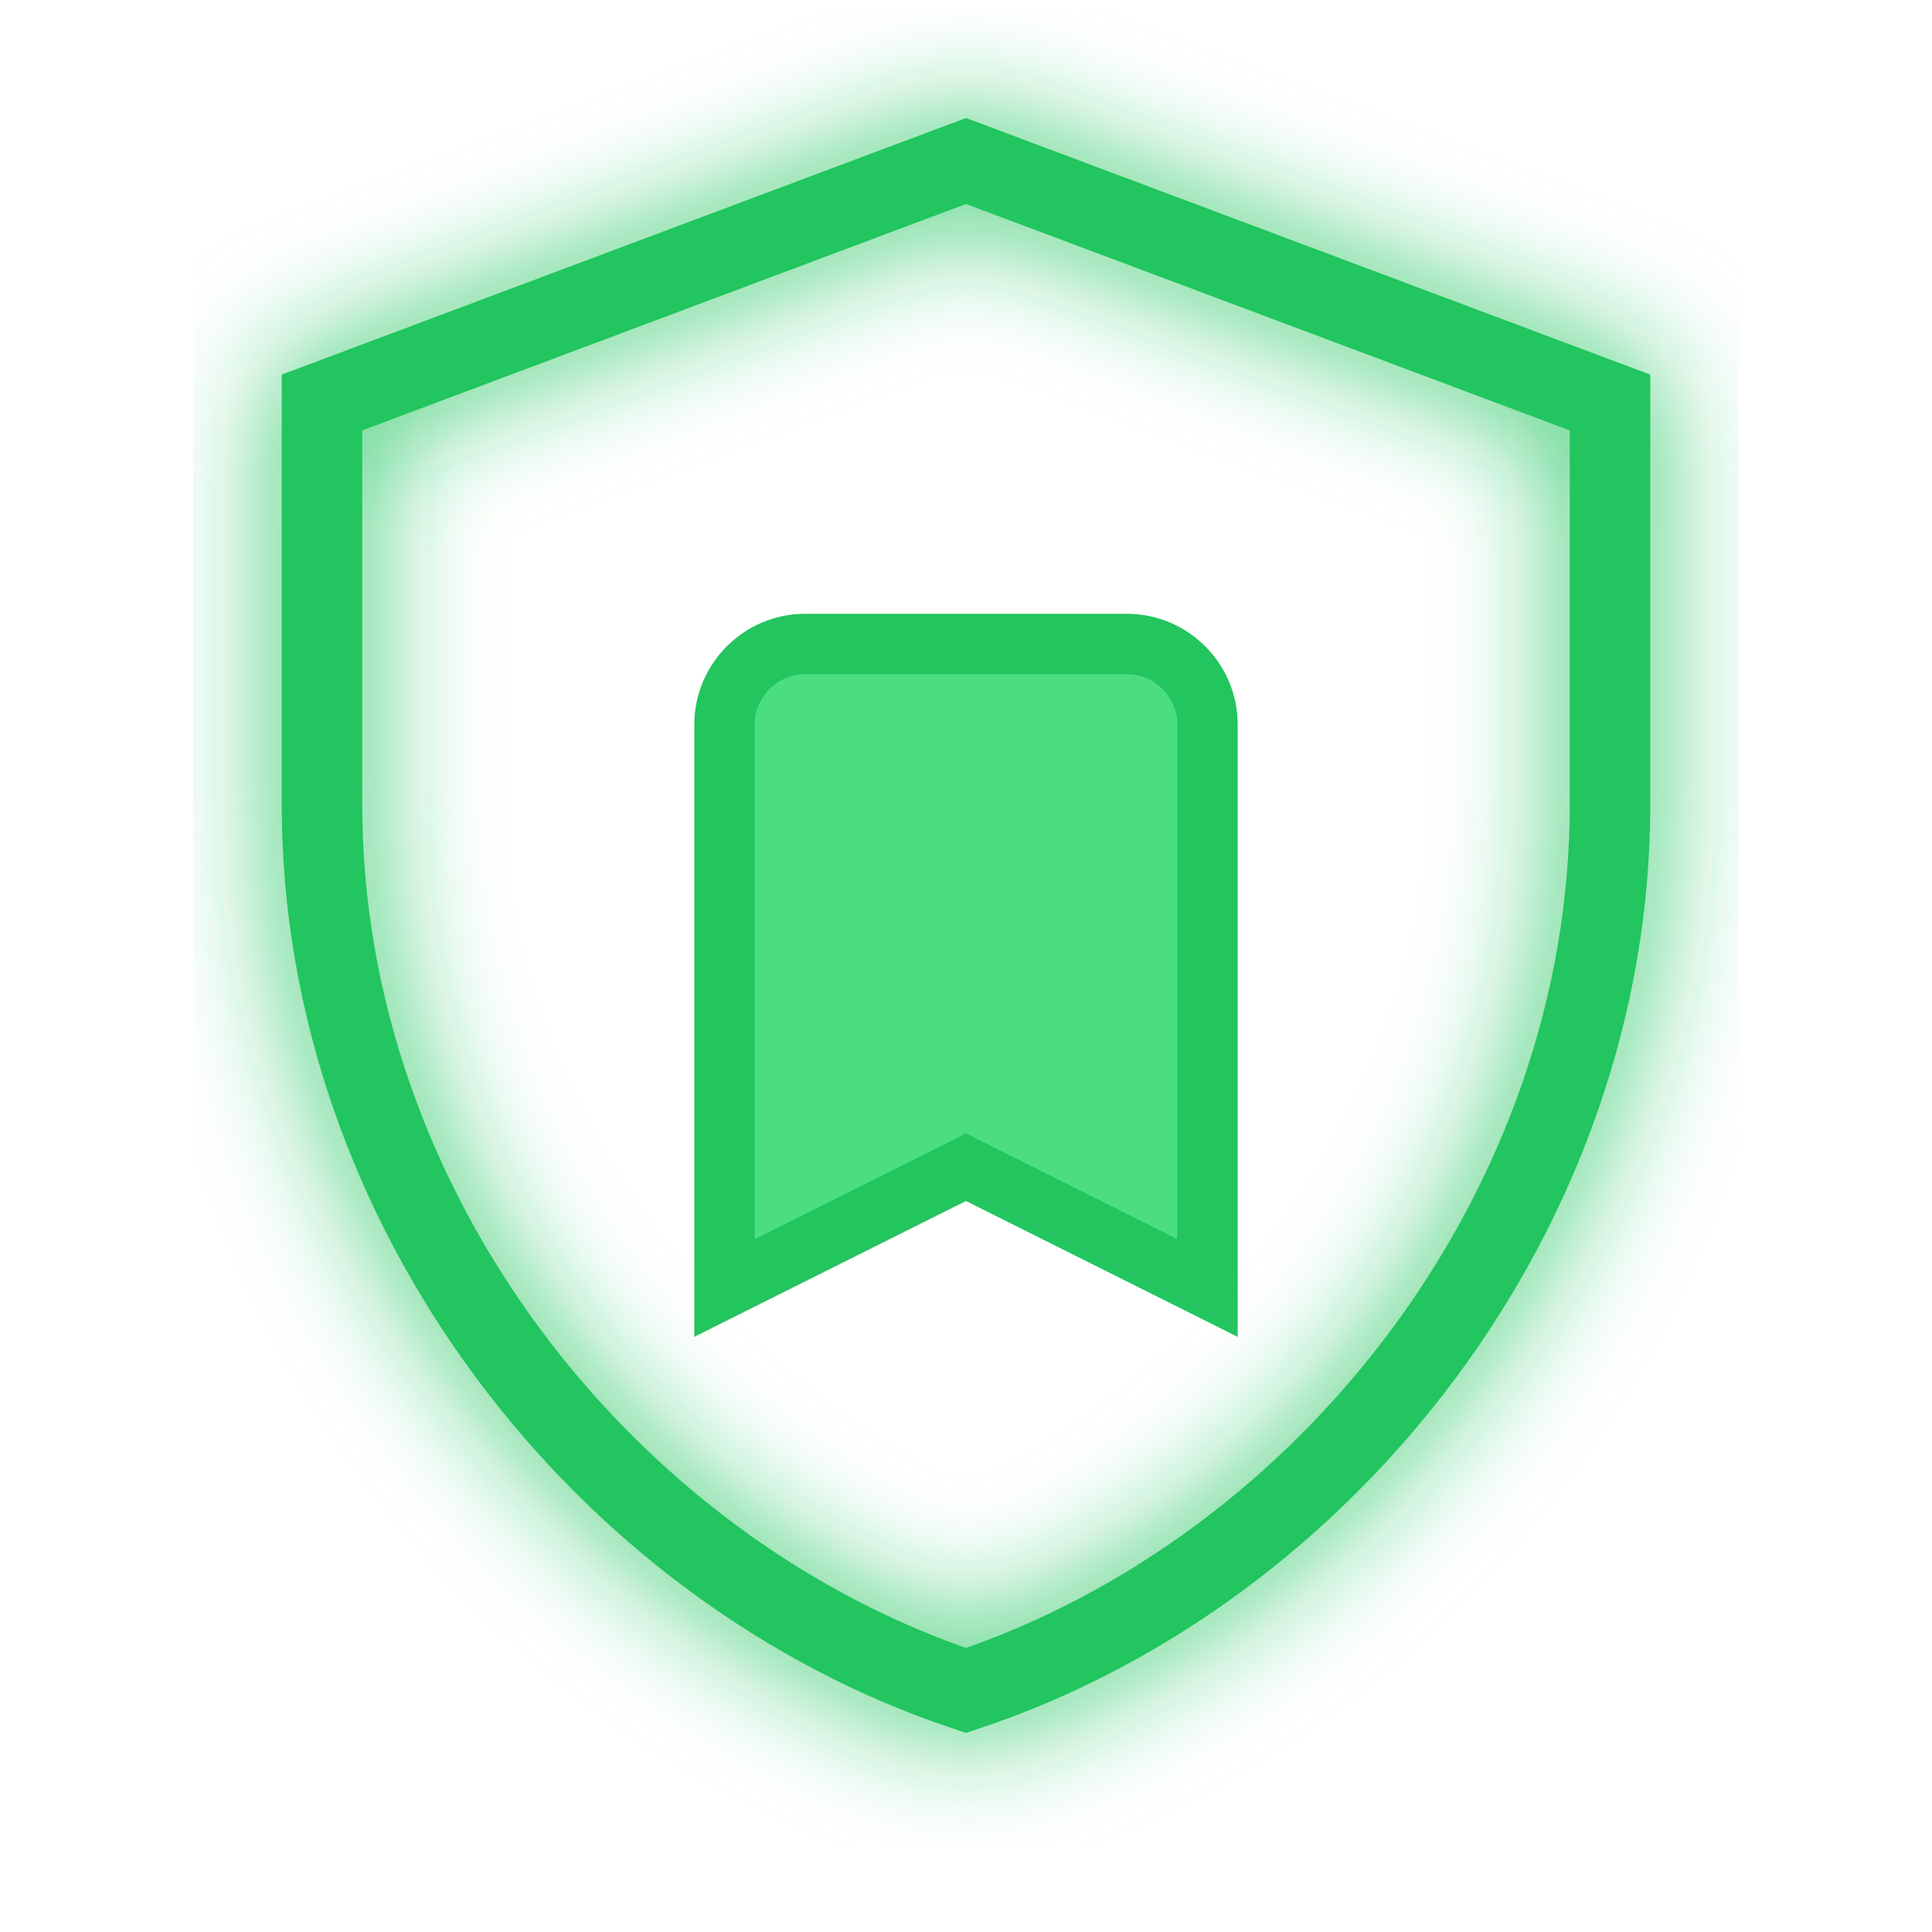
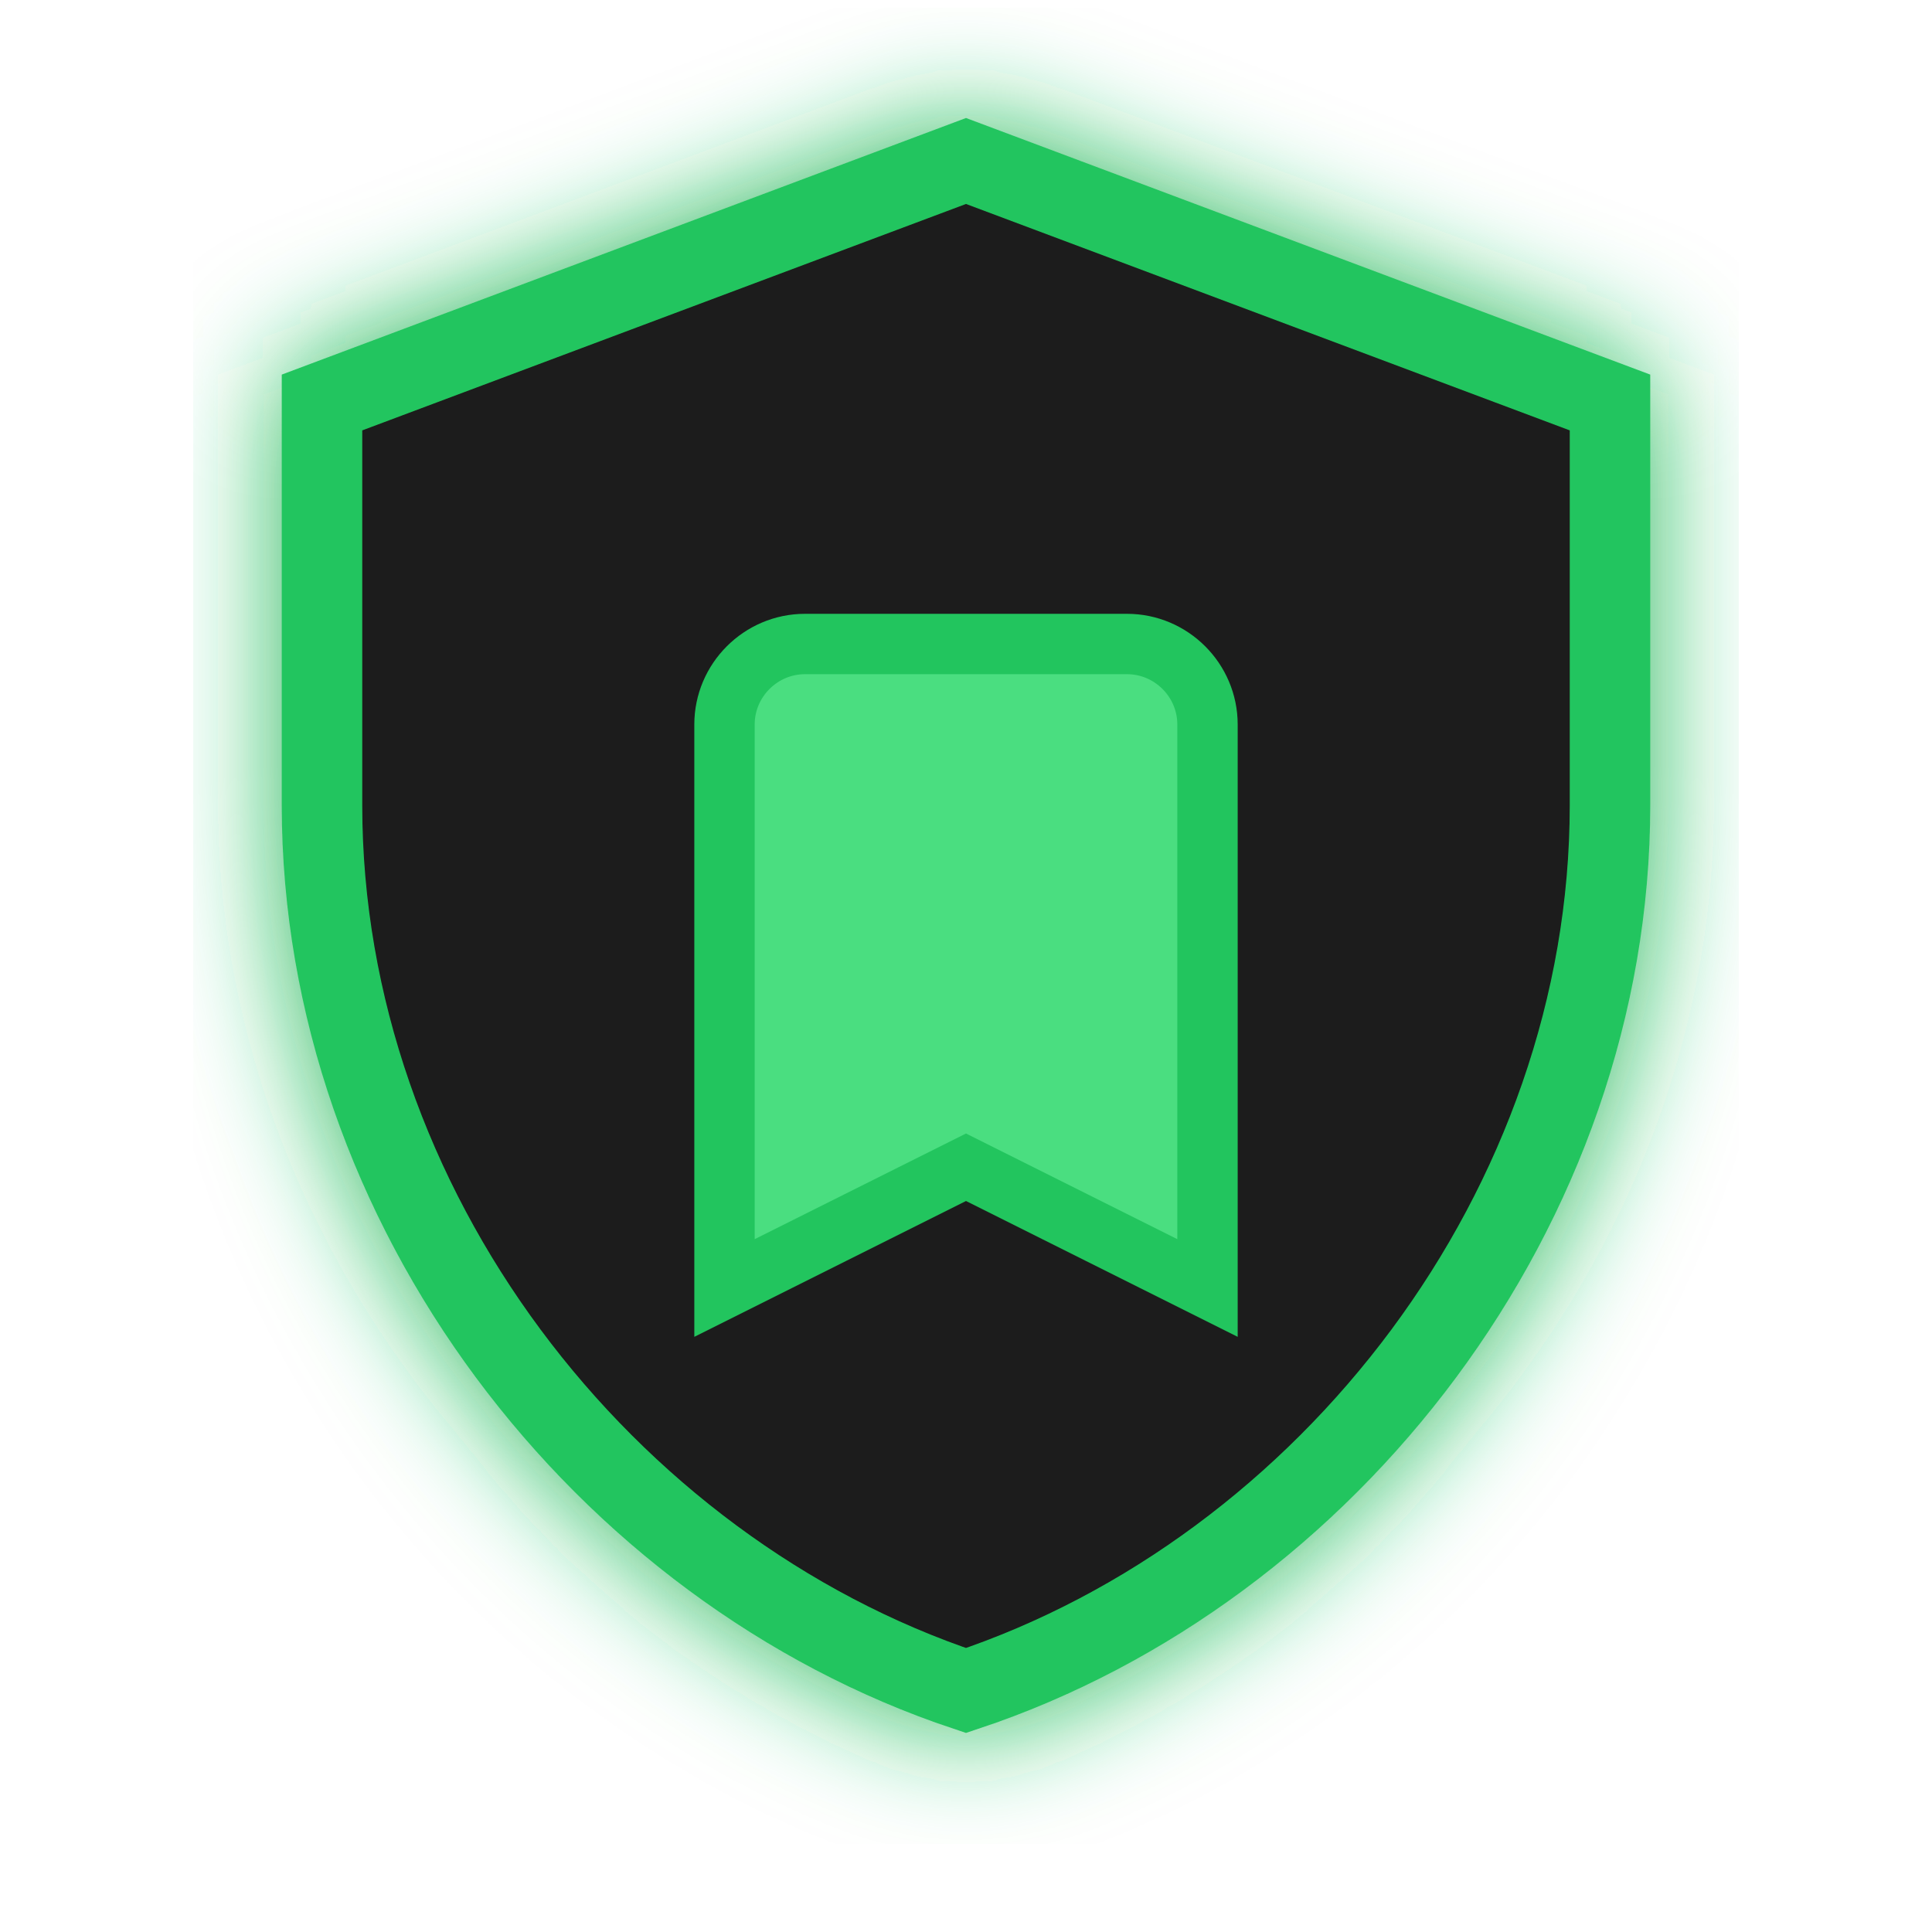
<svg xmlns="http://www.w3.org/2000/svg" width="16" height="16" viewBox="0 0 48 48" fill="none">
  <defs>
    <filter id="glow">
      <feGaussianBlur stdDeviation="1.5" result="coloredBlur" />
      <feMerge>
        <feMergeNode in="coloredBlur" />
        <feMergeNode in="SourceGraphic" />
      </feMerge>
    </filter>
  </defs>
-   <path d="M24 4L8 10v10c0 10 7 19 16 22 9-3 16-12 16-22V10L24 4z" stroke="#22c55e" stroke-width="2" fill="none" filter="url(#glow)" />
+   <path d="M24 4L8 10v10c0 10 7 19 16 22 9-3 16-12 16-22V10L24 4z" stroke="#22c55e" stroke-width="2" fill="#1a1a1a" filter="url(#glow)" />
  <path d="M20 16h8c1.1 0 2 .9 2 2v14l-6-3-6 3V18c0-1.1.9-2 2-2z" fill="#4ade80" stroke="#22c55e" stroke-width="1.5" />
</svg>
